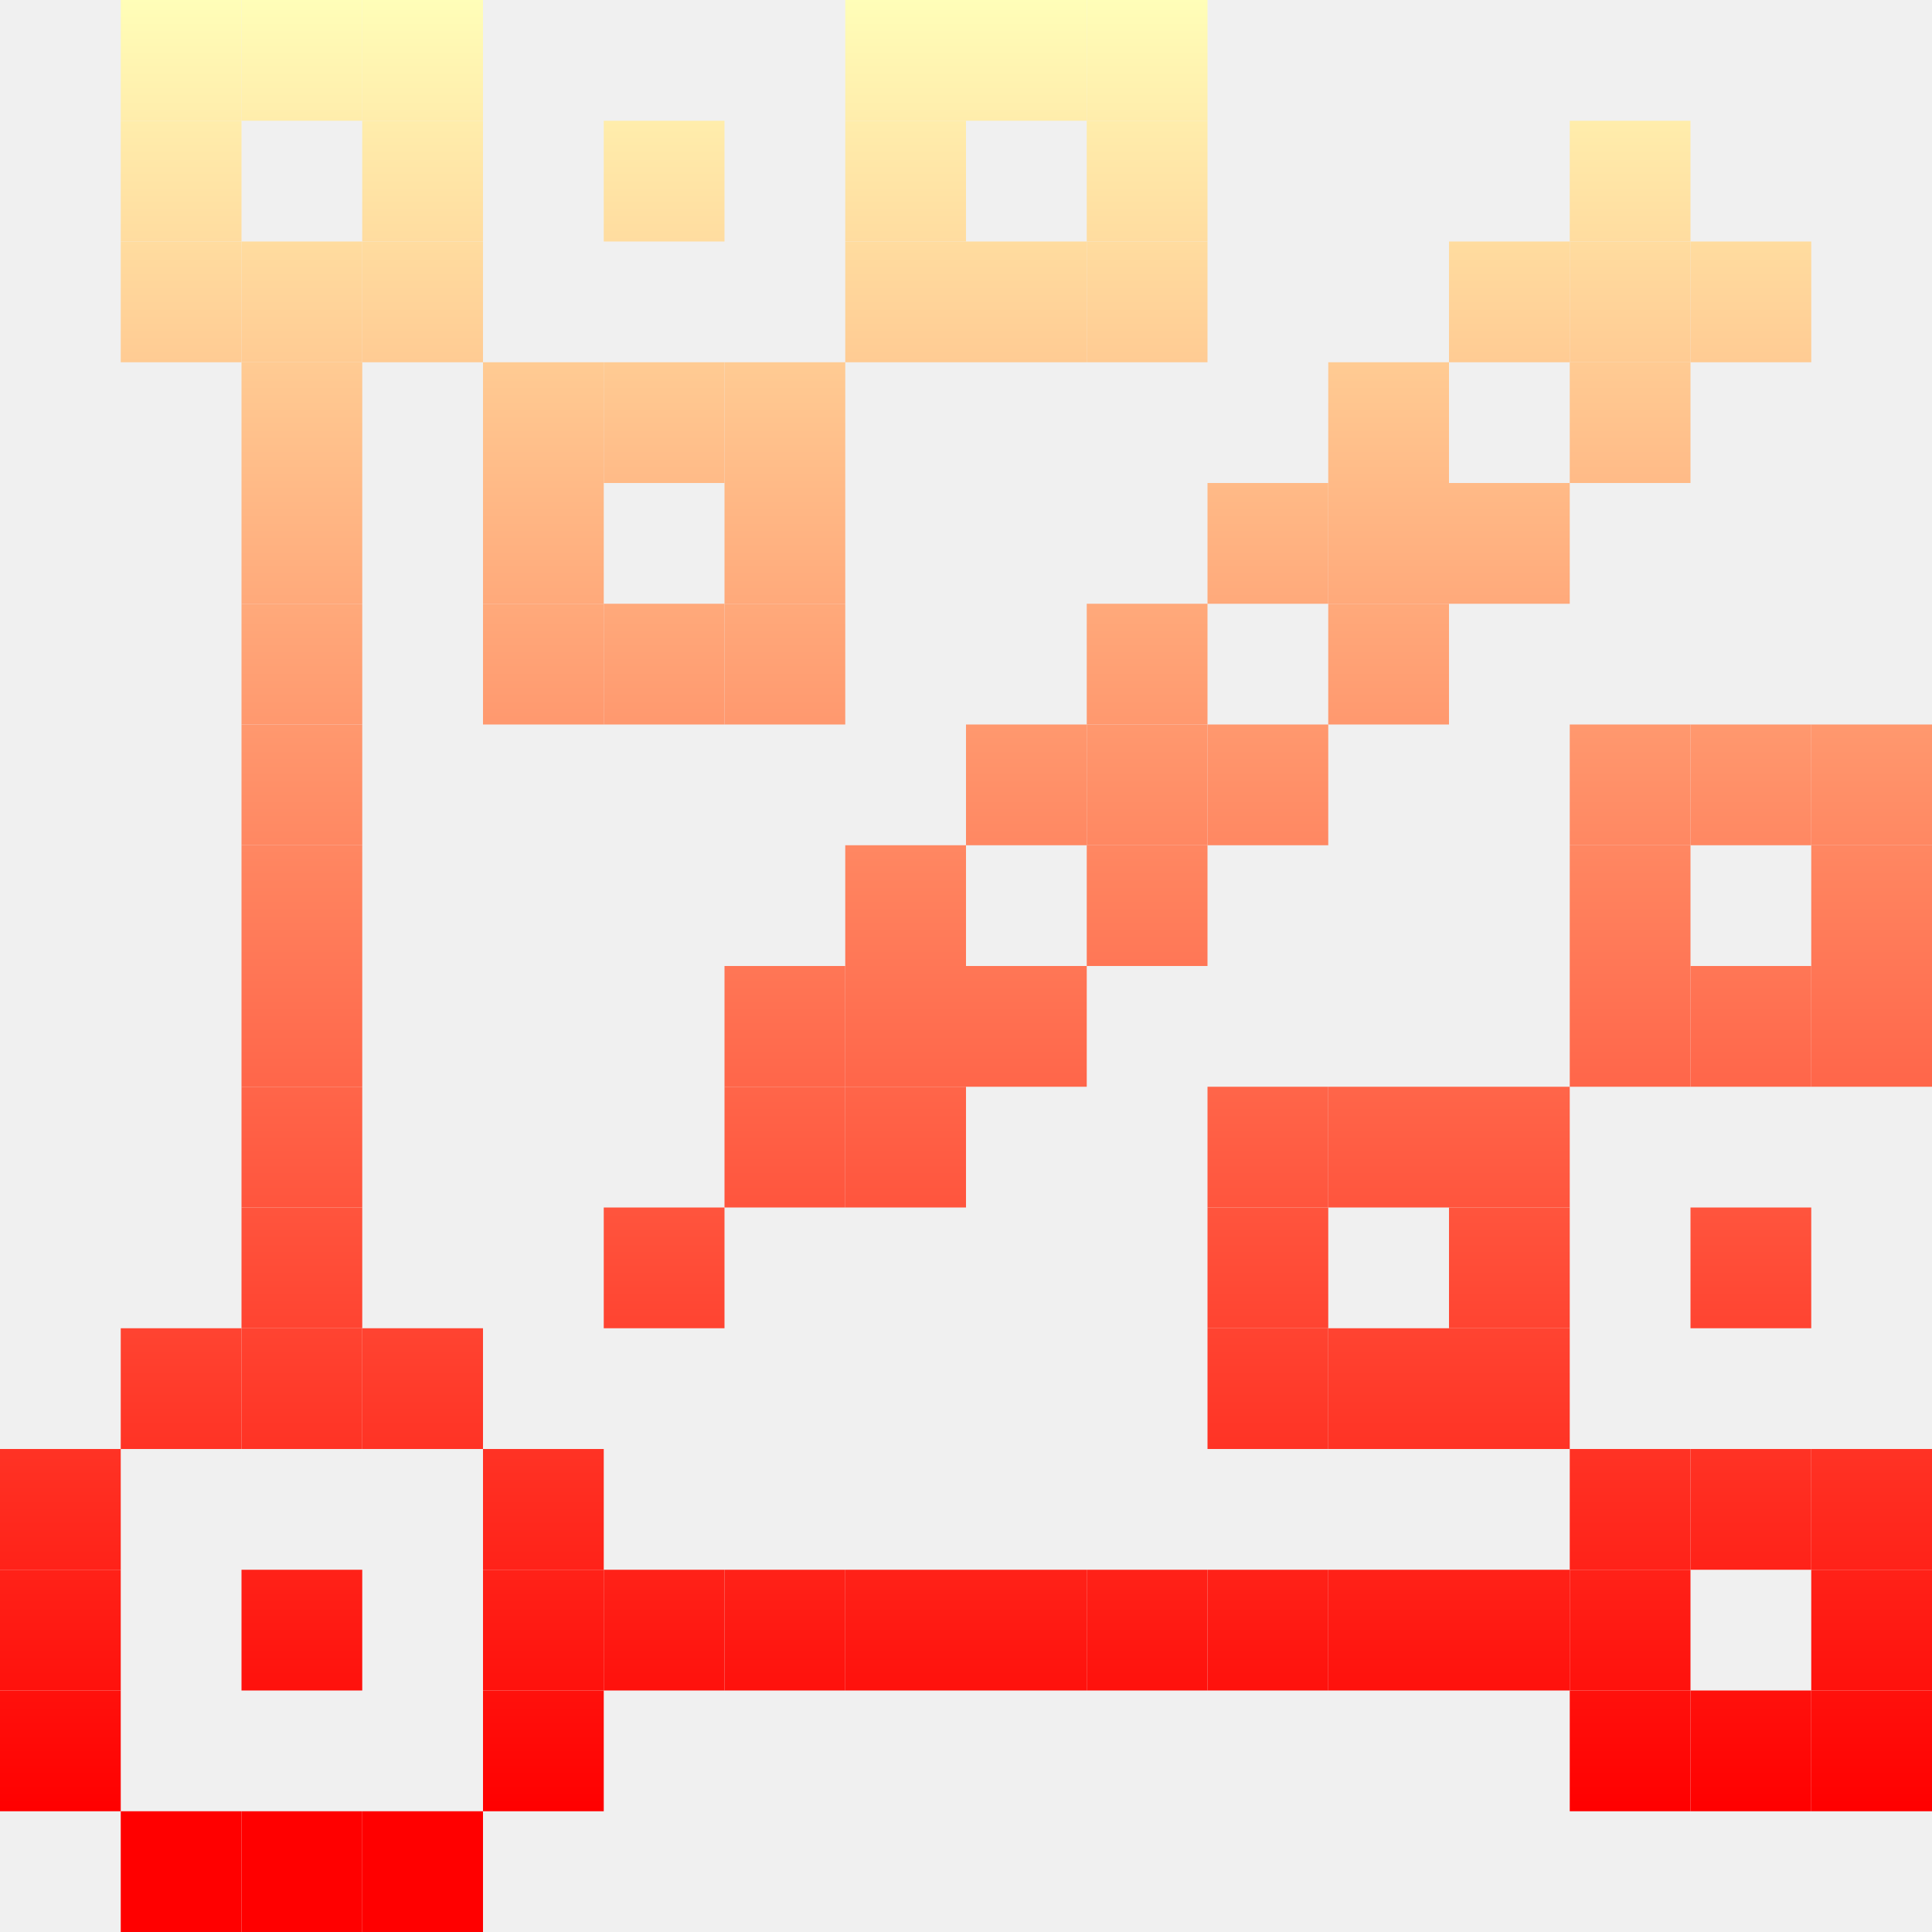
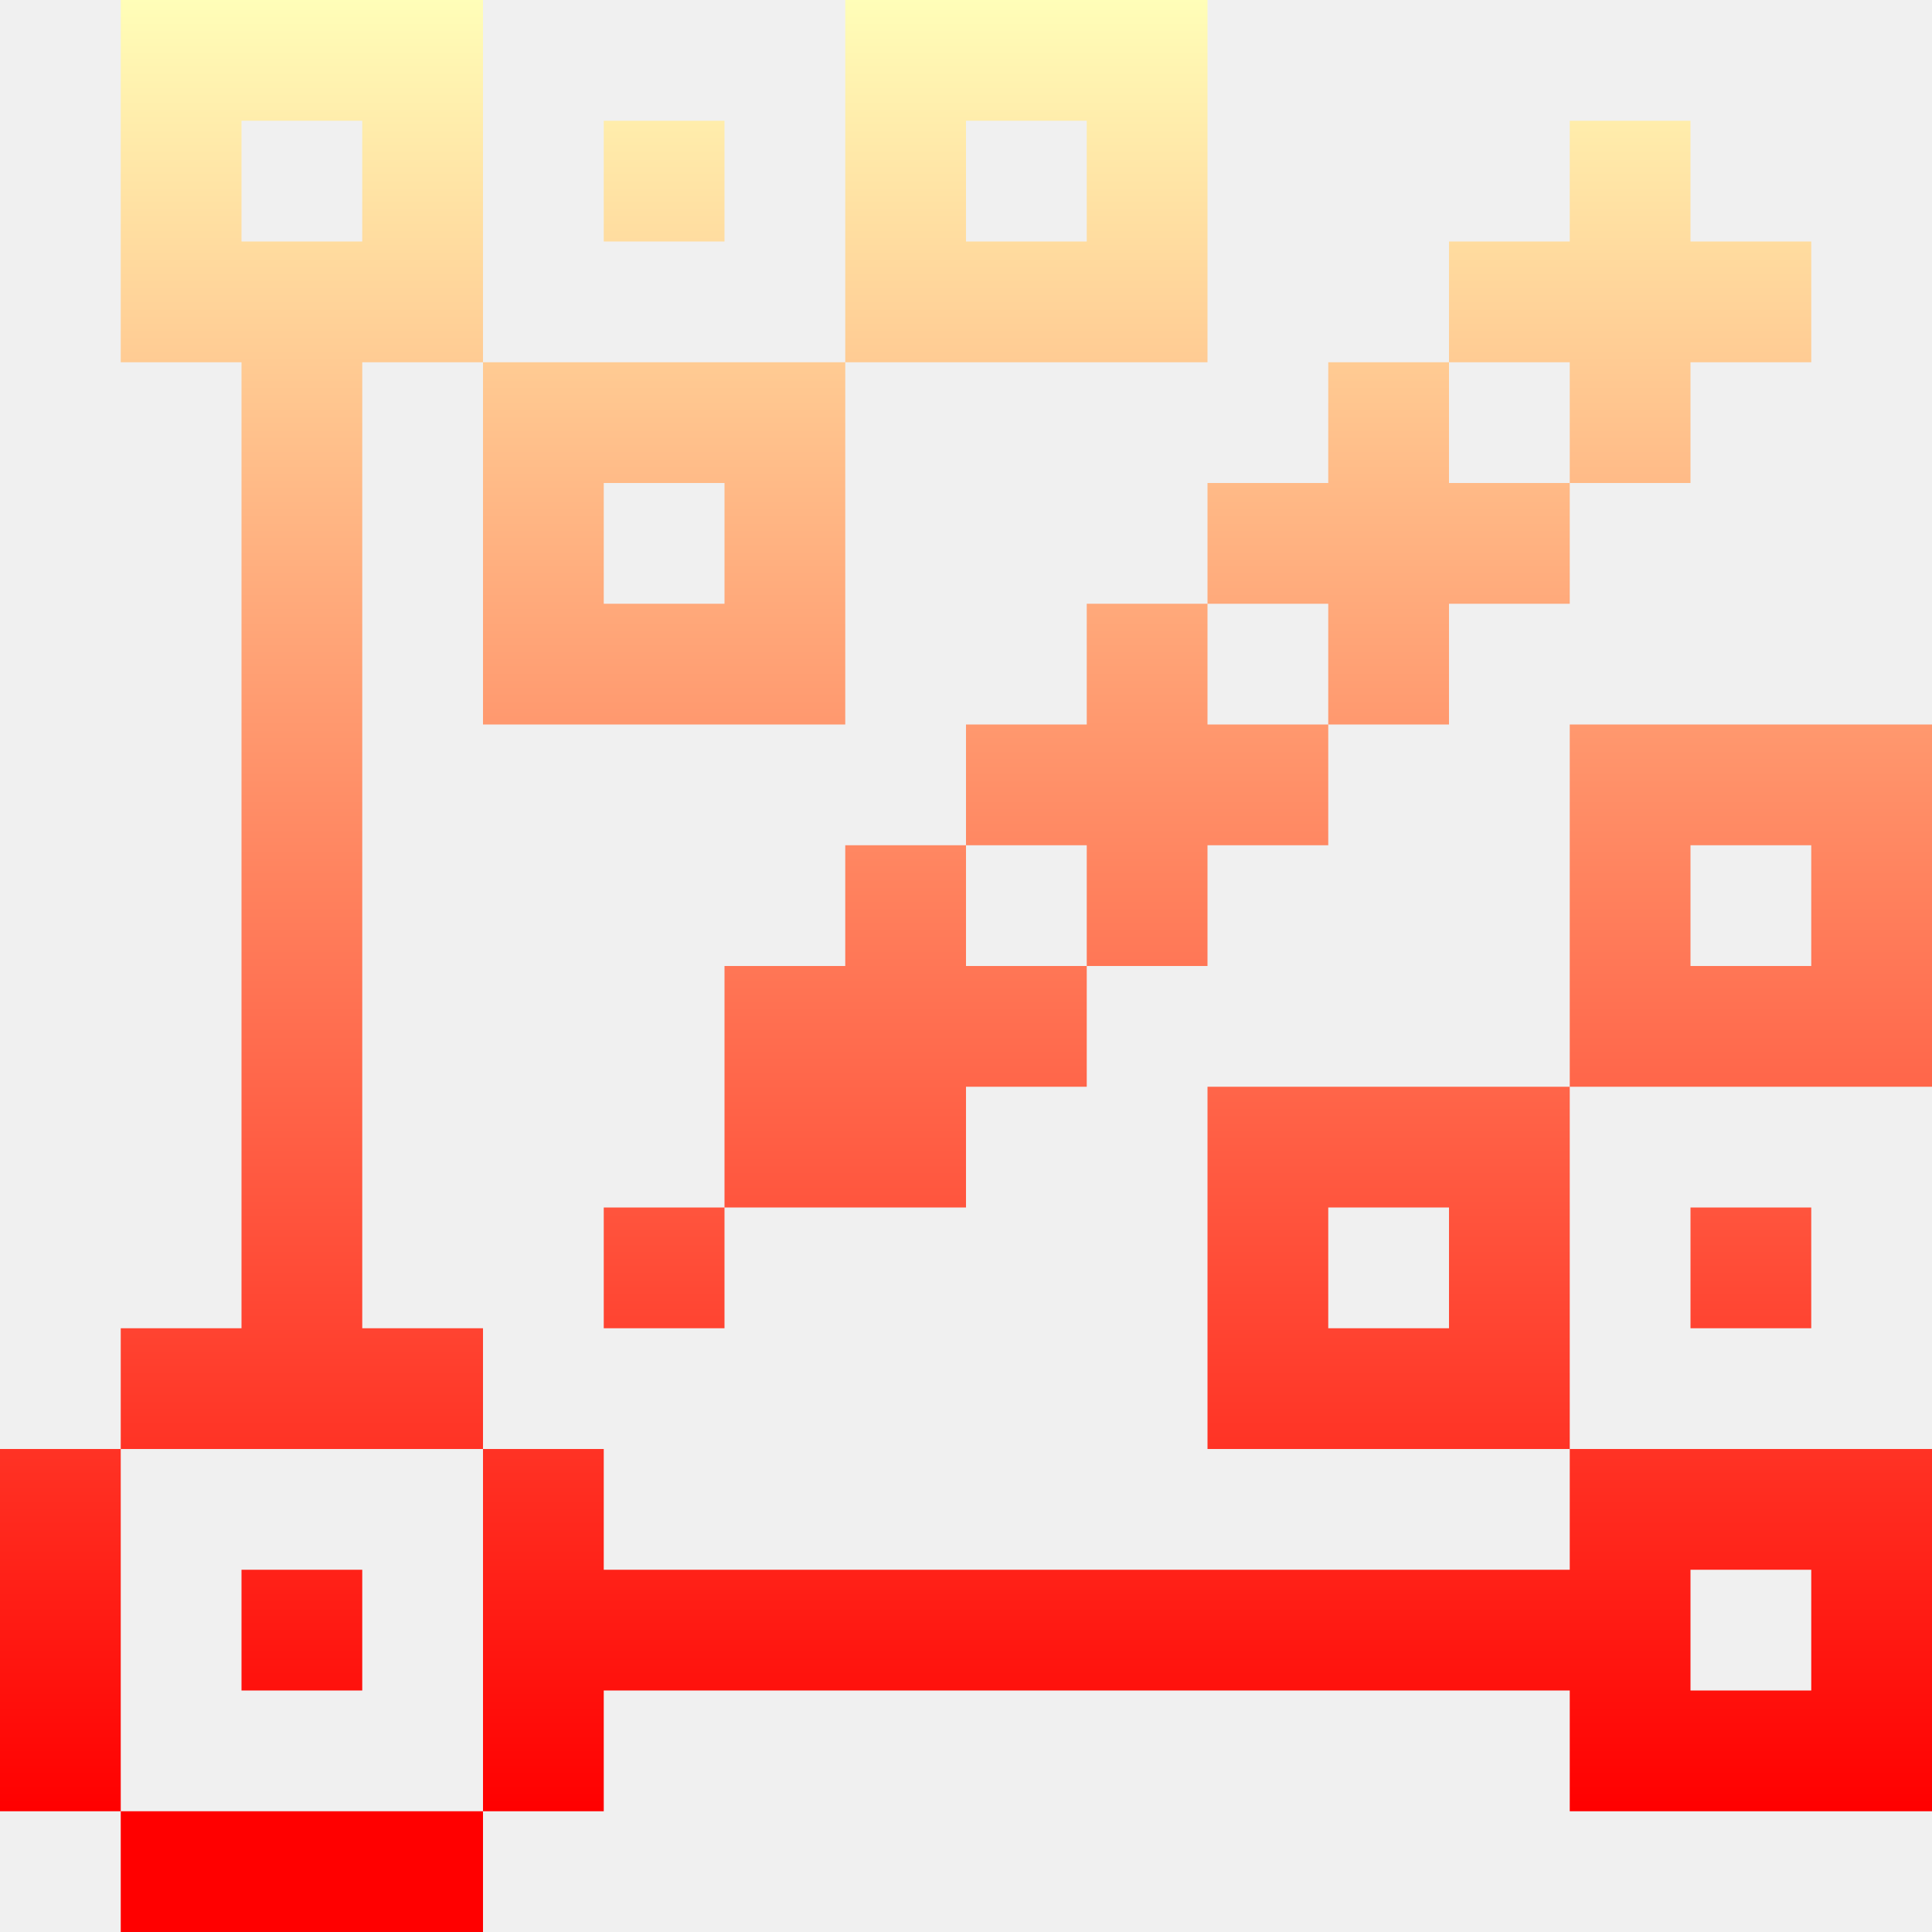
<svg xmlns="http://www.w3.org/2000/svg" width="256" height="256" viewBox="0 0 16 16">
  <defs>
-     <linearGradient id="bgGradient" x1="0" y1="0" x2="0" y2="15" gradientUnits="userSpaceOnUse">
+     <linearGradient id="a" x1="0" x2="0" y1="0" y2="15" gradientUnits="userSpaceOnUse">
      <stop offset="0%" stop-color="#fffeb8" />
-       <stop offset="100%" stop-color="#ff0000" />
+       <stop offset="100%" stop-color="red" />
    </linearGradient>
-     <mask id="cutout" maskUnits="userSpaceOnUse">
-       <rect x="0" y="0" width="16" height="16" fill="black" />
-       <rect x="0" y="12" width="1" height="1" fill="white" />
-       <rect x="0" y="13" width="1" height="1" fill="white" />
-       <rect x="0" y="14" width="1" height="1" fill="white" />
-       <rect x="1" y="0" width="1" height="1" fill="white" />
-       <rect x="1" y="1" width="1" height="1" fill="white" />
-       <rect x="1" y="2" width="1" height="1" fill="white" />
-       <rect x="1" y="11" width="1" height="1" fill="white" />
-       <rect x="1" y="15" width="1" height="1" fill="white" />
-       <rect x="2" y="0" width="1" height="1" fill="white" />
-       <rect x="2" y="2" width="1" height="1" fill="white" />
-       <rect x="2" y="3" width="1" height="1" fill="white" />
-       <rect x="2" y="4" width="1" height="1" fill="white" />
-       <rect x="2" y="5" width="1" height="1" fill="white" />
-       <rect x="2" y="6" width="1" height="1" fill="white" />
-       <rect x="2" y="7" width="1" height="1" fill="white" />
-       <rect x="2" y="8" width="1" height="1" fill="white" />
-       <rect x="2" y="9" width="1" height="1" fill="white" />
-       <rect x="2" y="10" width="1" height="1" fill="white" />
-       <rect x="2" y="11" width="1" height="1" fill="white" />
-       <rect x="2" y="13" width="1" height="1" fill="white" />
-       <rect x="2" y="15" width="1" height="1" fill="white" />
-       <rect x="3" y="0" width="1" height="1" fill="white" />
-       <rect x="3" y="1" width="1" height="1" fill="white" />
-       <rect x="3" y="2" width="1" height="1" fill="white" />
-       <rect x="3" y="11" width="1" height="1" fill="white" />
-       <rect x="3" y="15" width="1" height="1" fill="white" />
-       <rect x="4" y="3" width="1" height="1" fill="white" />
-       <rect x="4" y="4" width="1" height="1" fill="white" />
-       <rect x="4" y="5" width="1" height="1" fill="white" />
-       <rect x="4" y="12" width="1" height="1" fill="white" />
-       <rect x="4" y="13" width="1" height="1" fill="white" />
-       <rect x="4" y="14" width="1" height="1" fill="white" />
-       <rect x="5" y="1" width="1" height="1" fill="white" />
-       <rect x="5" y="3" width="1" height="1" fill="white" />
-       <rect x="5" y="5" width="1" height="1" fill="white" />
-       <rect x="5" y="10" width="1" height="1" fill="white" />
-       <rect x="5" y="13" width="1" height="1" fill="white" />
-       <rect x="6" y="3" width="1" height="1" fill="white" />
-       <rect x="6" y="4" width="1" height="1" fill="white" />
-       <rect x="6" y="5" width="1" height="1" fill="white" />
-       <rect x="6" y="8" width="1" height="1" fill="white" />
-       <rect x="6" y="9" width="1" height="1" fill="white" />
-       <rect x="6" y="13" width="1" height="1" fill="white" />
-       <rect x="7" y="0" width="1" height="1" fill="white" />
-       <rect x="7" y="1" width="1" height="1" fill="white" />
-       <rect x="7" y="2" width="1" height="1" fill="white" />
-       <rect x="7" y="7" width="1" height="1" fill="white" />
-       <rect x="7" y="8" width="1" height="1" fill="white" />
-       <rect x="7" y="9" width="1" height="1" fill="white" />
-       <rect x="7" y="13" width="1" height="1" fill="white" />
-       <rect x="8" y="0" width="1" height="1" fill="white" />
-       <rect x="8" y="2" width="1" height="1" fill="white" />
-       <rect x="8" y="6" width="1" height="1" fill="white" />
-       <rect x="8" y="8" width="1" height="1" fill="white" />
-       <rect x="8" y="13" width="1" height="1" fill="white" />
-       <rect x="9" y="0" width="1" height="1" fill="white" />
-       <rect x="9" y="1" width="1" height="1" fill="white" />
-       <rect x="9" y="2" width="1" height="1" fill="white" />
-       <rect x="9" y="5" width="1" height="1" fill="white" />
-       <rect x="9" y="6" width="1" height="1" fill="white" />
-       <rect x="9" y="7" width="1" height="1" fill="white" />
-       <rect x="9" y="13" width="1" height="1" fill="white" />
-       <rect x="10" y="4" width="1" height="1" fill="white" />
-       <rect x="10" y="6" width="1" height="1" fill="white" />
-       <rect x="10" y="9" width="1" height="1" fill="white" />
-       <rect x="10" y="10" width="1" height="1" fill="white" />
-       <rect x="10" y="11" width="1" height="1" fill="white" />
-       <rect x="10" y="13" width="1" height="1" fill="white" />
-       <rect x="11" y="3" width="1" height="1" fill="white" />
-       <rect x="11" y="4" width="1" height="1" fill="white" />
-       <rect x="11" y="5" width="1" height="1" fill="white" />
-       <rect x="11" y="9" width="1" height="1" fill="white" />
-       <rect x="11" y="11" width="1" height="1" fill="white" />
-       <rect x="11" y="13" width="1" height="1" fill="white" />
-       <rect x="12" y="2" width="1" height="1" fill="white" />
-       <rect x="12" y="4" width="1" height="1" fill="white" />
-       <rect x="12" y="9" width="1" height="1" fill="white" />
-       <rect x="12" y="10" width="1" height="1" fill="white" />
-       <rect x="12" y="11" width="1" height="1" fill="white" />
-       <rect x="12" y="13" width="1" height="1" fill="white" />
-       <rect x="13" y="1" width="1" height="1" fill="white" />
-       <rect x="13" y="2" width="1" height="1" fill="white" />
-       <rect x="13" y="3" width="1" height="1" fill="white" />
-       <rect x="13" y="6" width="1" height="1" fill="white" />
-       <rect x="13" y="7" width="1" height="1" fill="white" />
-       <rect x="13" y="8" width="1" height="1" fill="white" />
-       <rect x="13" y="12" width="1" height="1" fill="white" />
-       <rect x="13" y="13" width="1" height="1" fill="white" />
-       <rect x="13" y="14" width="1" height="1" fill="white" />
-       <rect x="14" y="2" width="1" height="1" fill="white" />
-       <rect x="14" y="6" width="1" height="1" fill="white" />
-       <rect x="14" y="8" width="1" height="1" fill="white" />
-       <rect x="14" y="10" width="1" height="1" fill="white" />
-       <rect x="14" y="12" width="1" height="1" fill="white" />
-       <rect x="14" y="14" width="1" height="1" fill="white" />
-       <rect x="15" y="6" width="1" height="1" fill="white" />
-       <rect x="15" y="7" width="1" height="1" fill="white" />
-       <rect x="15" y="8" width="1" height="1" fill="white" />
-       <rect x="15" y="12" width="1" height="1" fill="white" />
-       <rect x="15" y="13" width="1" height="1" fill="white" />
-       <rect x="15" y="14" width="1" height="1" fill="white" />
+     <mask id="b" maskUnits="userSpaceOnUse">
+       <path d="M0 0h16v16H0z" />
+       <path fill="#fff" d="M0 12h1v1H0zm0 1h1v1H0zm0 1h1v1H0zM1 0h1v1H1zm0 1h1v1H1zm0 1h1v1H1zm0 9h1v1H1zm0 4h1v1H1zM2 0h1v1H2zm0 2h1v1H2zm0 1h1v1H2zm0 1h1v1H2zm0 1h1v1H2zm0 1h1v1H2zm0 1h1v1H2zm0 1h1v1H2zm0 1h1v1H2zm0 1h1v1H2zm0 1h1v1H2zm0 2h1v1H2zm0 2h1v1H2zM3 0h1v1H3zm0 1h1v1H3zm0 1h1v1H3zm0 9h1v1H3zm0 4h1v1H3zM4 3h1v1H4zm0 1h1v1H4zm0 1h1v1H4zm0 7h1v1H4zm0 1h1v1H4zm0 1h1v1H4zM5 1h1v1H5zm0 2h1v1H5zm0 2h1v1H5zm0 5h1v1H5zm0 3h1v1H5zM6 3h1v1H6zm0 1h1v1H6zm0 1h1v1H6zm0 3h1v1H6zm0 1h1v1H6zm0 4h1v1H6zM7 0h1v1H7zm0 1h1v1H7zm0 1h1v1H7zm0 5h1v1H7zm0 1h1v1H7zm0 1h1v1H7zm0 4h1v1H7zM8 0h1v1H8zm0 2h1v1H8zm0 4h1v1H8zm0 2h1v1H8zm0 5h1v1H8zM9 0h1v1H9zm0 1h1v1H9zm0 1h1v1H9zm0 3h1v1H9zm0 1h1v1H9zm0 1h1v1H9zm0 6h1v1H9zm1-9h1v1h-1zm0 2h1v1h-1zm0 3h1v1h-1zm0 1h1v1h-1zm0 1h1v1h-1zm0 2h1v1h-1zm1-10h1v1h-1zm0 1h1v1h-1zm0 1h1v1h-1zm0 4h1v1h-1zm0 2h1v1h-1zm0 2h1v1h-1zm1-11h1v1h-1zm0 2h1v1h-1zm0 5h1v1h-1zm0 1h1v1h-1zm0 1h1v1h-1zm0 2h1v1h-1zm1-12h1v1h-1zm0 1h1v1h-1zm0 1h1v1h-1zm0 3h1v1h-1zm0 1h1v1h-1zm0 1h1v1h-1zm0 4h1v1h-1zm0 1h1v1h-1zm0 1h1v1h-1zm1-12h1v1h-1zm0 4h1v1h-1zm0 2h1v1h-1zm0 2h1v1h-1zm0 2h1v1h-1zm0 2h1v1h-1zm1-8h1v1h-1zm0 1h1v1h-1zm0 1h1v1h-1zm0 4h1v1h-1zm0 1h1v1h-1zm0 1h1v1h-1z" />
    </mask>
  </defs>
-   <rect x="0" y="0" width="16" height="16" fill="url(#bgGradient)" mask="url(#cutout)" />
+   <path fill="url(#a)" d="M0 0h16v16H0z" mask="url(#b)" />
</svg>
